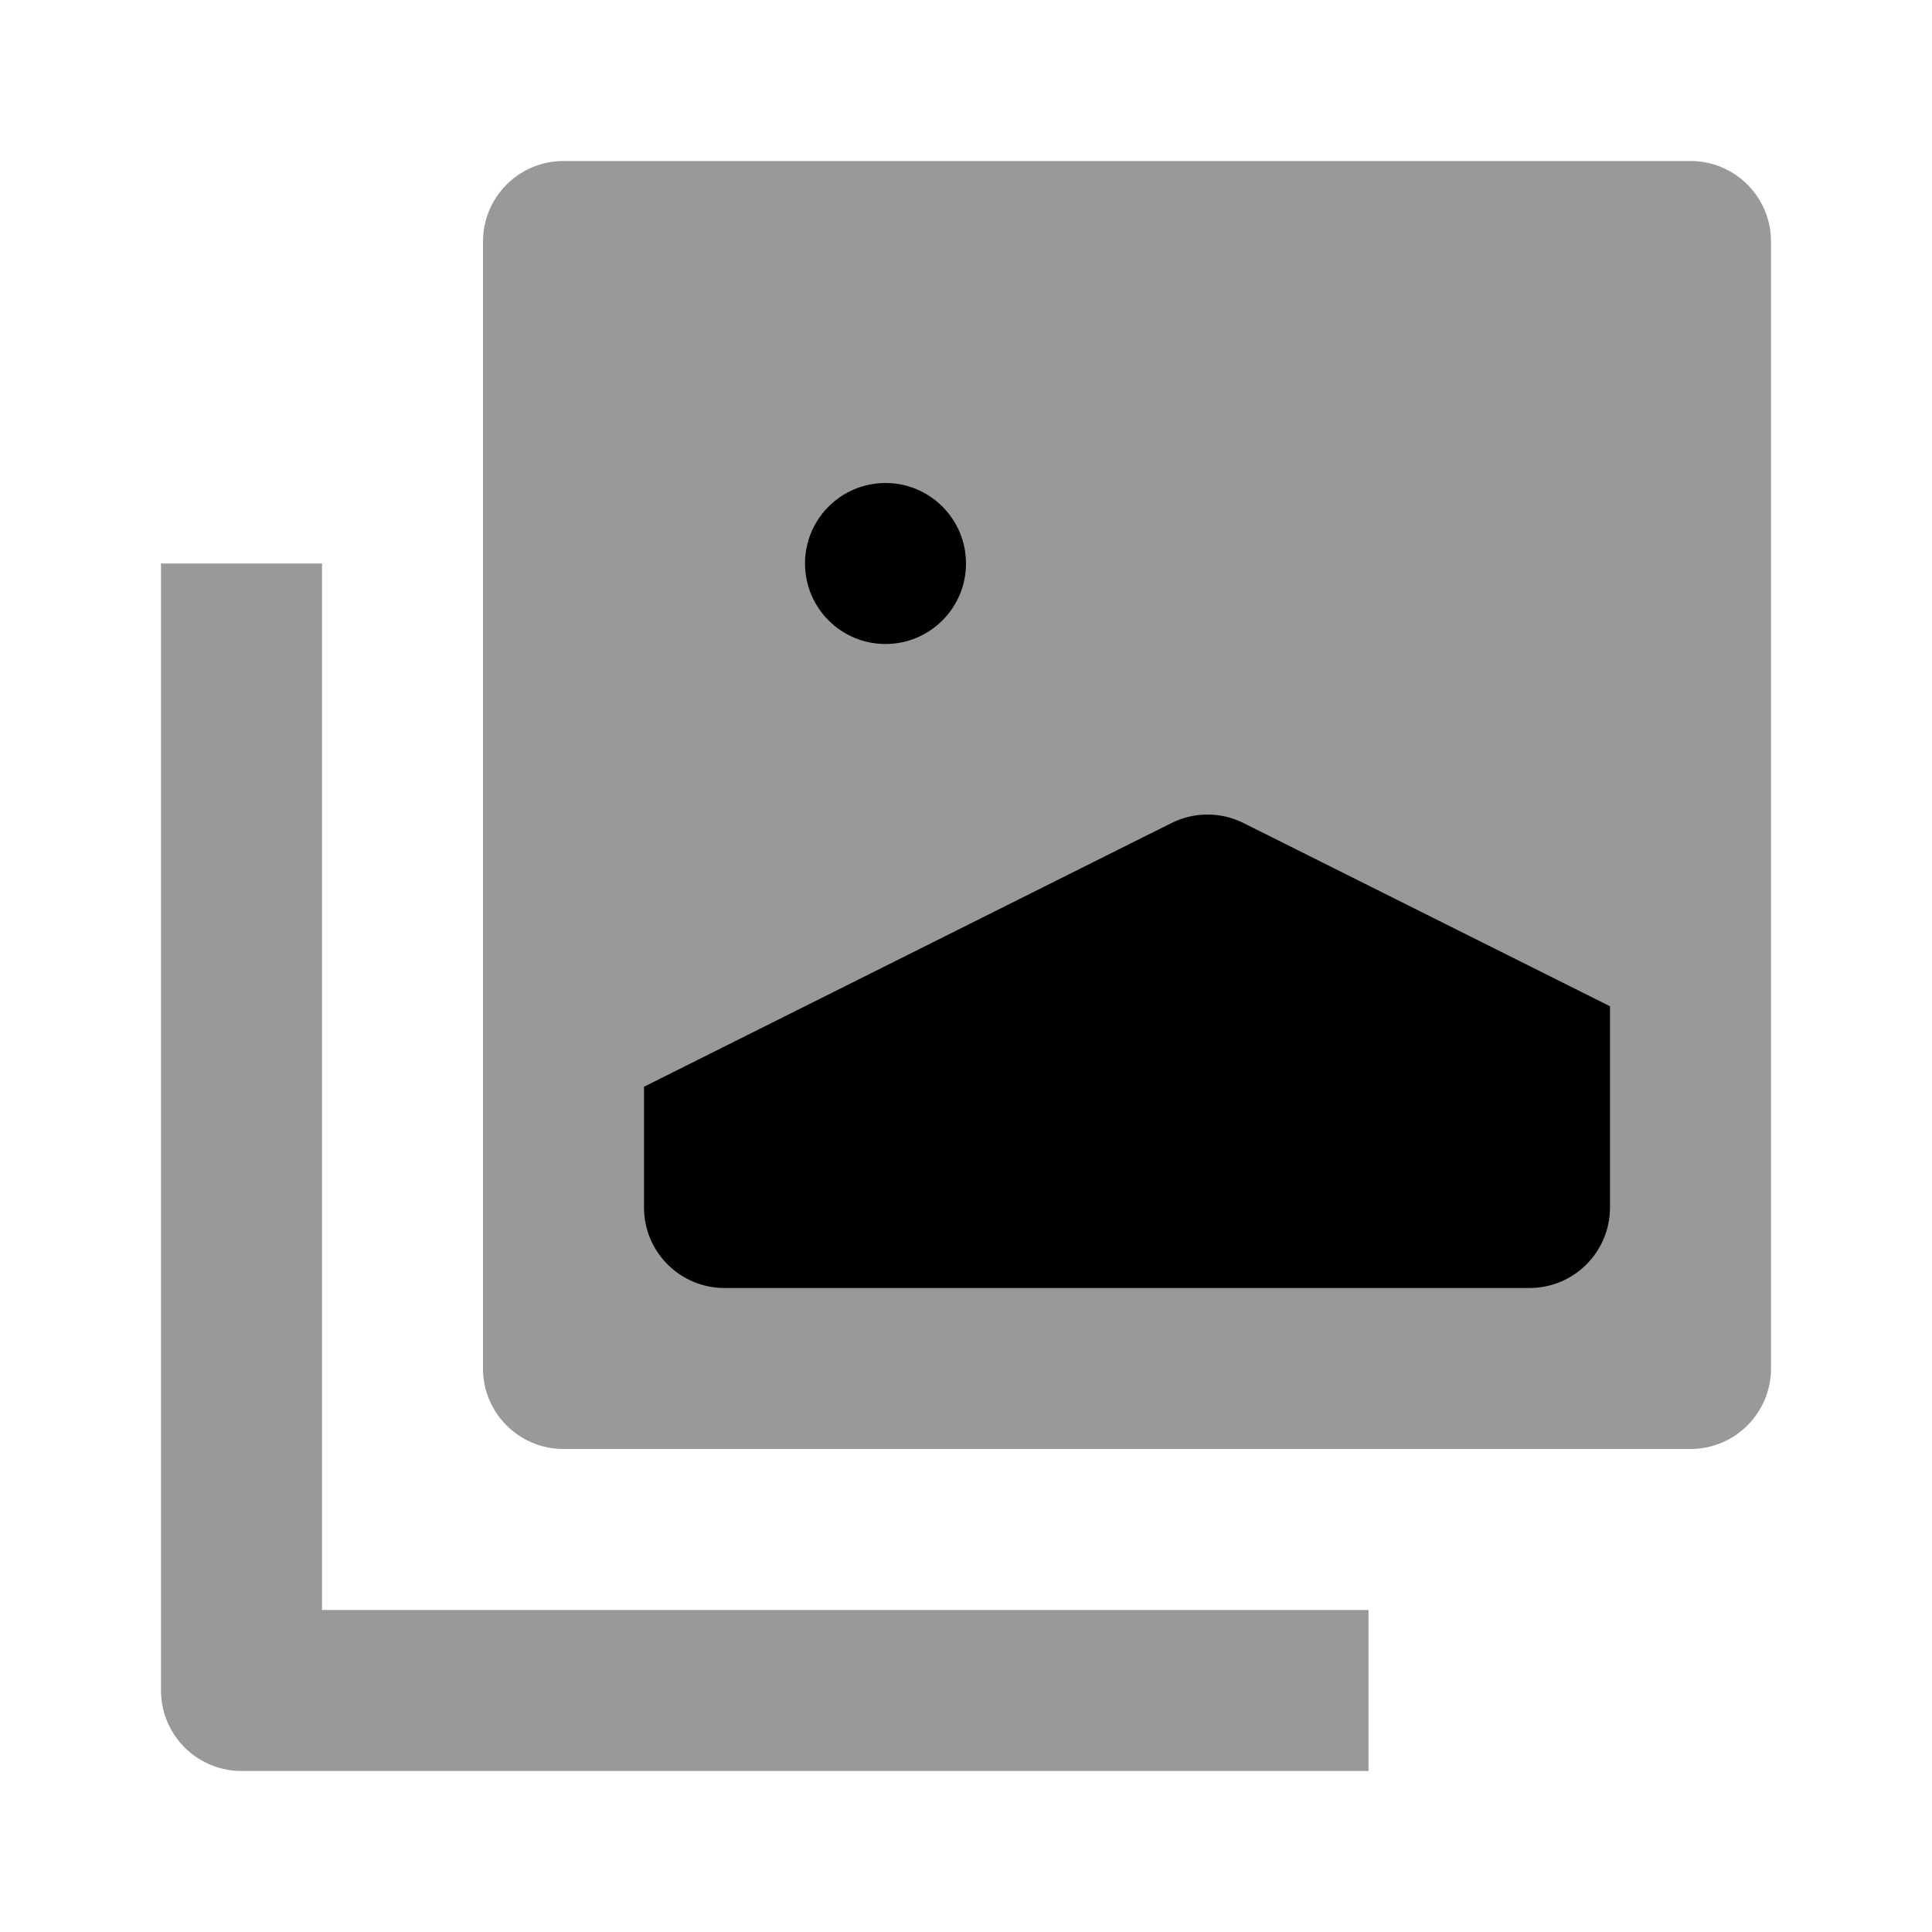
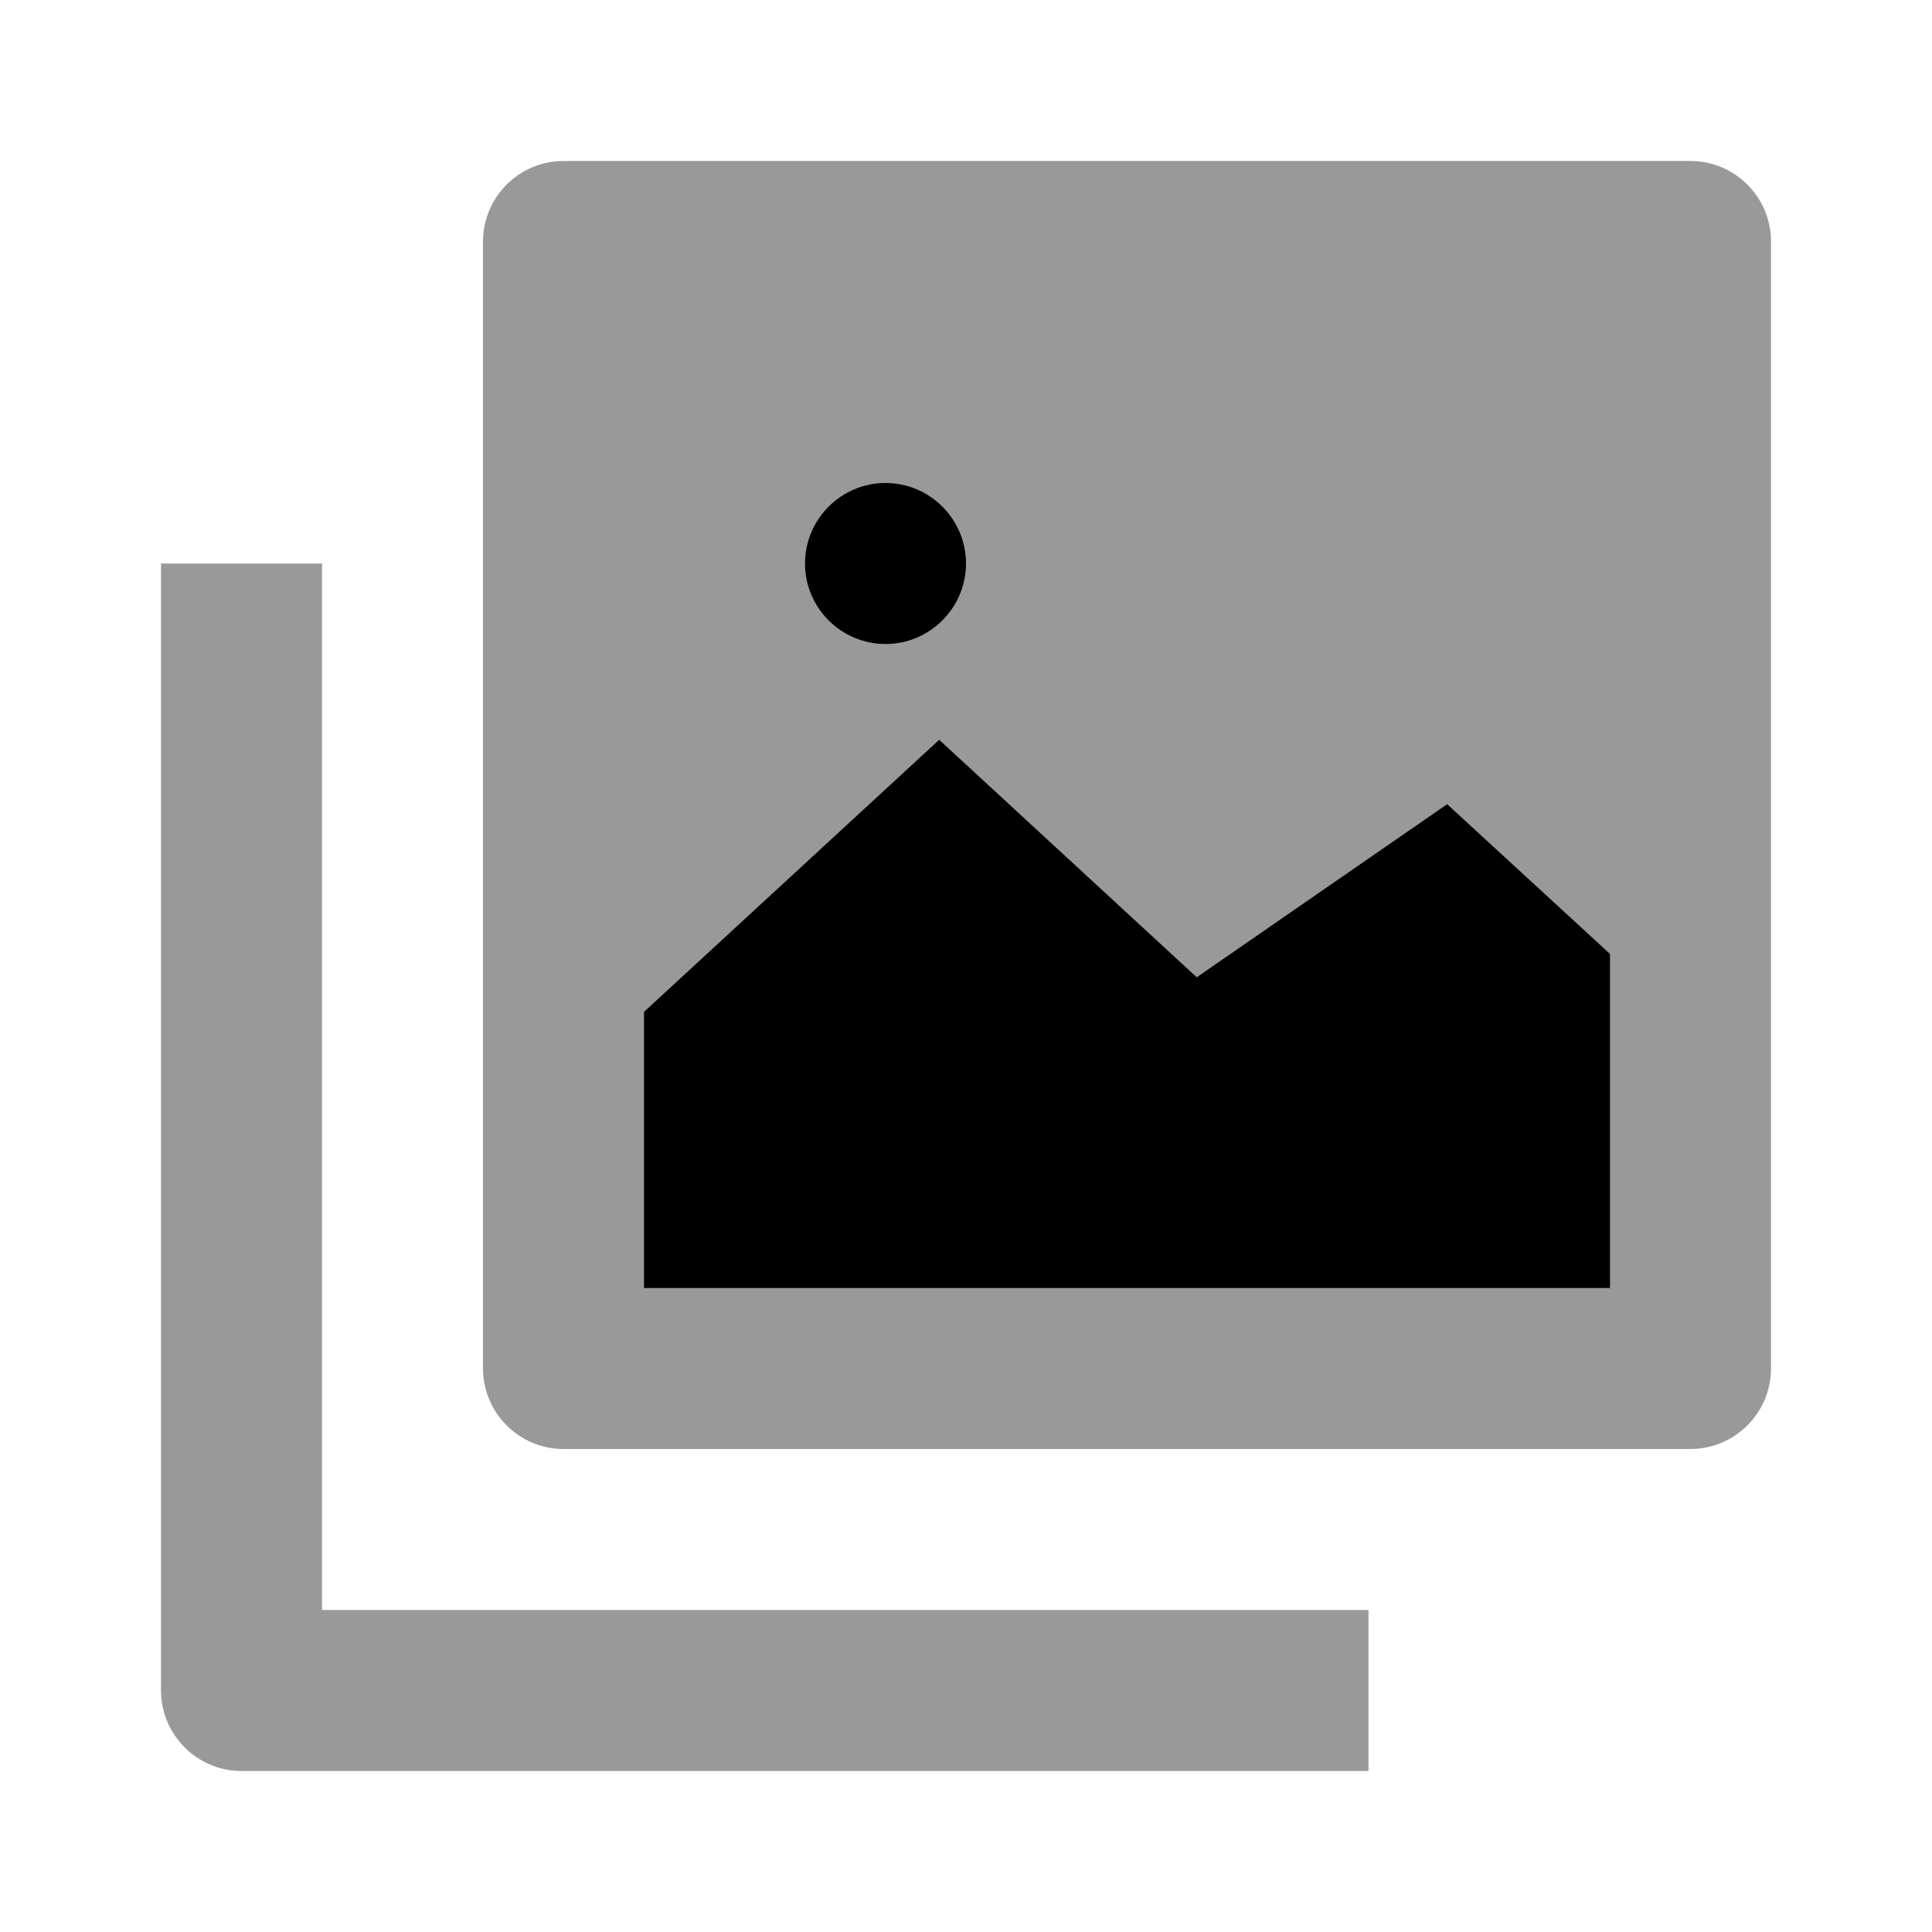
- <svg xmlns="http://www.w3.org/2000/svg" width="24" height="24" fill="none" stroke="currentColor" stroke-linejoin="round" stroke-width="2" aria-hidden="true" viewBox="0 0 24 24">
-   <path fill="currentColor" fill-opacity=".4" stroke="none" d="M7 2h14a1 1 0 0 1 1 1v14a1 1 0 0 1-1 1H7a1 1 0 0 1-1-1V3a1 1 0 0 1 1-1" />
-   <path stroke-opacity=".4" d="M3 7v14h14" />
-   <path fill="currentColor" fill-rule="evenodd" stroke="none" d="m8 13.5 6.553-3.276a1 1 0 0 1 .894 0L20 12.5V15a1 1 0 0 1-1 1H9a1 1 0 0 1-1-1zM12 7a1 1 0 1 1-2 0 1 1 0 0 1 2 0" clip-rule="evenodd" />
+ <svg xmlns="http://www.w3.org/2000/svg" width="24" height="24" fill="none" aria-hidden="true" viewBox="0 0 24 24">
+   <path fill="currentColor" fill-opacity=".4" d="M4 7v13h13v2H3c-.552 0-1-.45-1-1V7z" />
+   <path fill="currentColor" fill-opacity=".4" d="M21 2c.552 0 1 .45 1 1v14c0 .55-.448 1-1 1H7c-.552 0-1-.45-1-1V3c0-.55.448-1 1-1z" />
+   <path fill="currentColor" d="m11.667 9.19 3.199 2.95 3.111-2.15L20 11.85V16H8v-3.43zM11 6c.552 0 1 .45 1 1s-.448 1-1 1-1-.45-1-1 .448-1 1-1" />
</svg>
